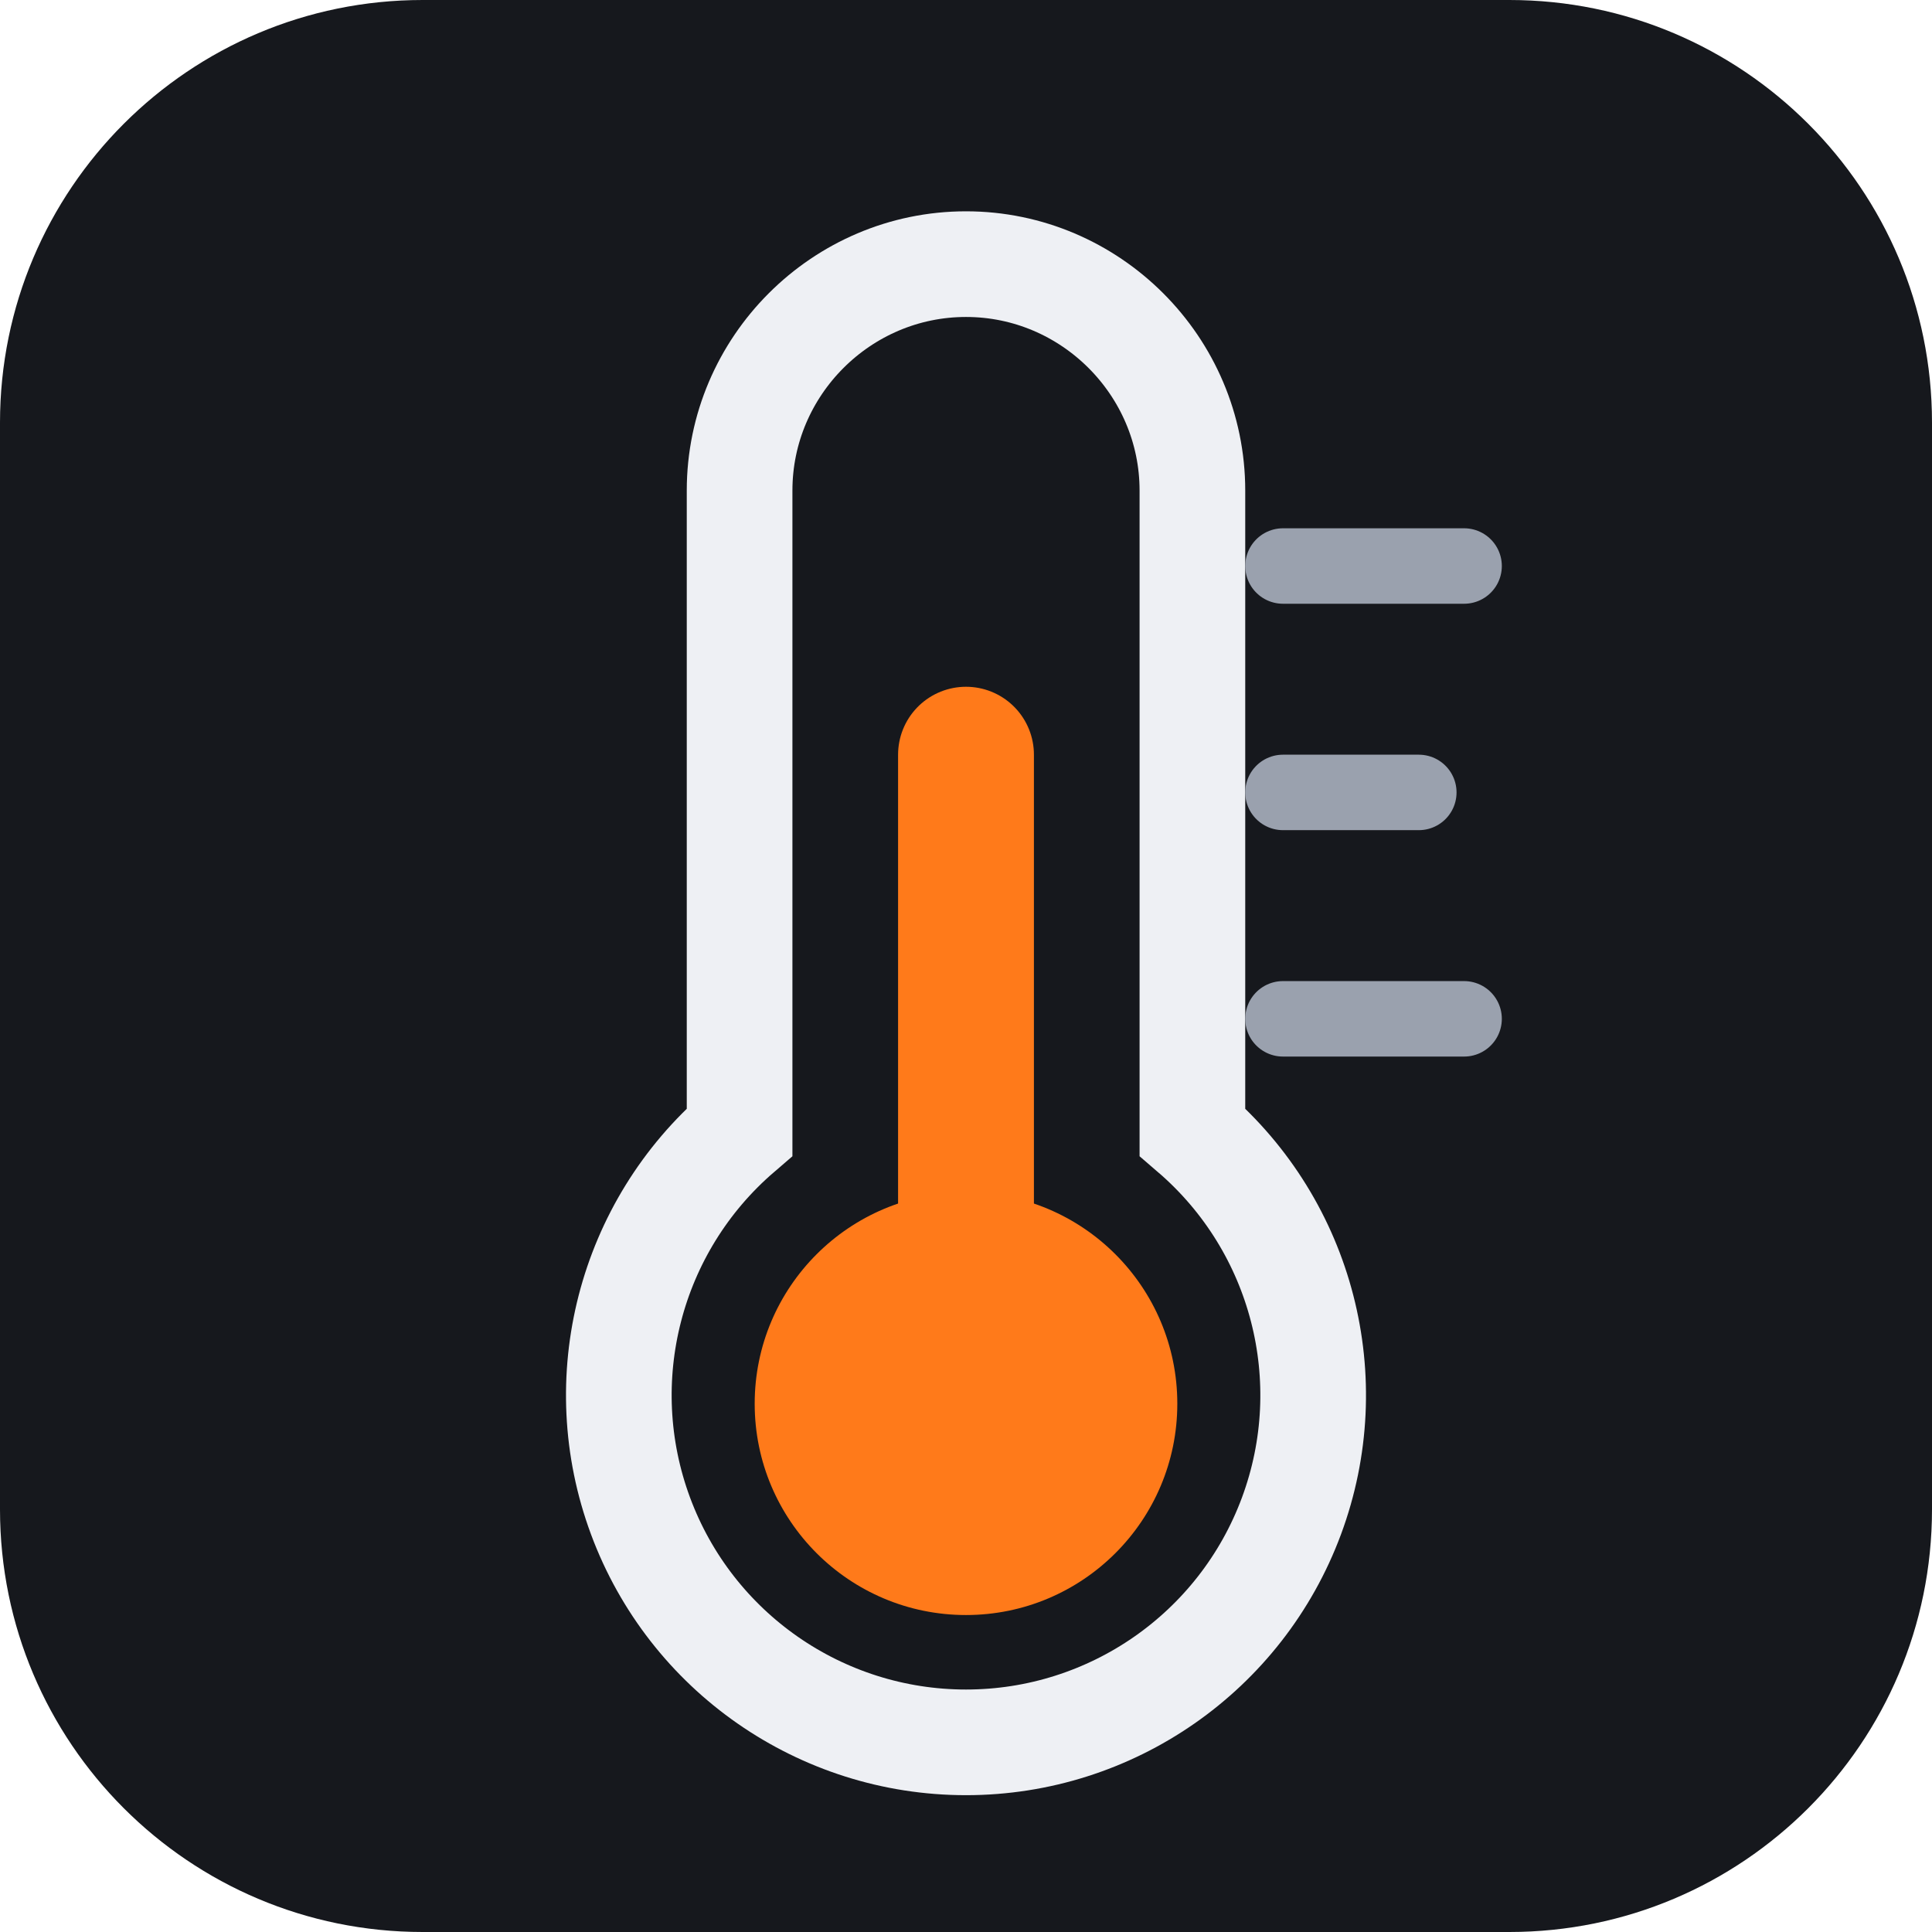
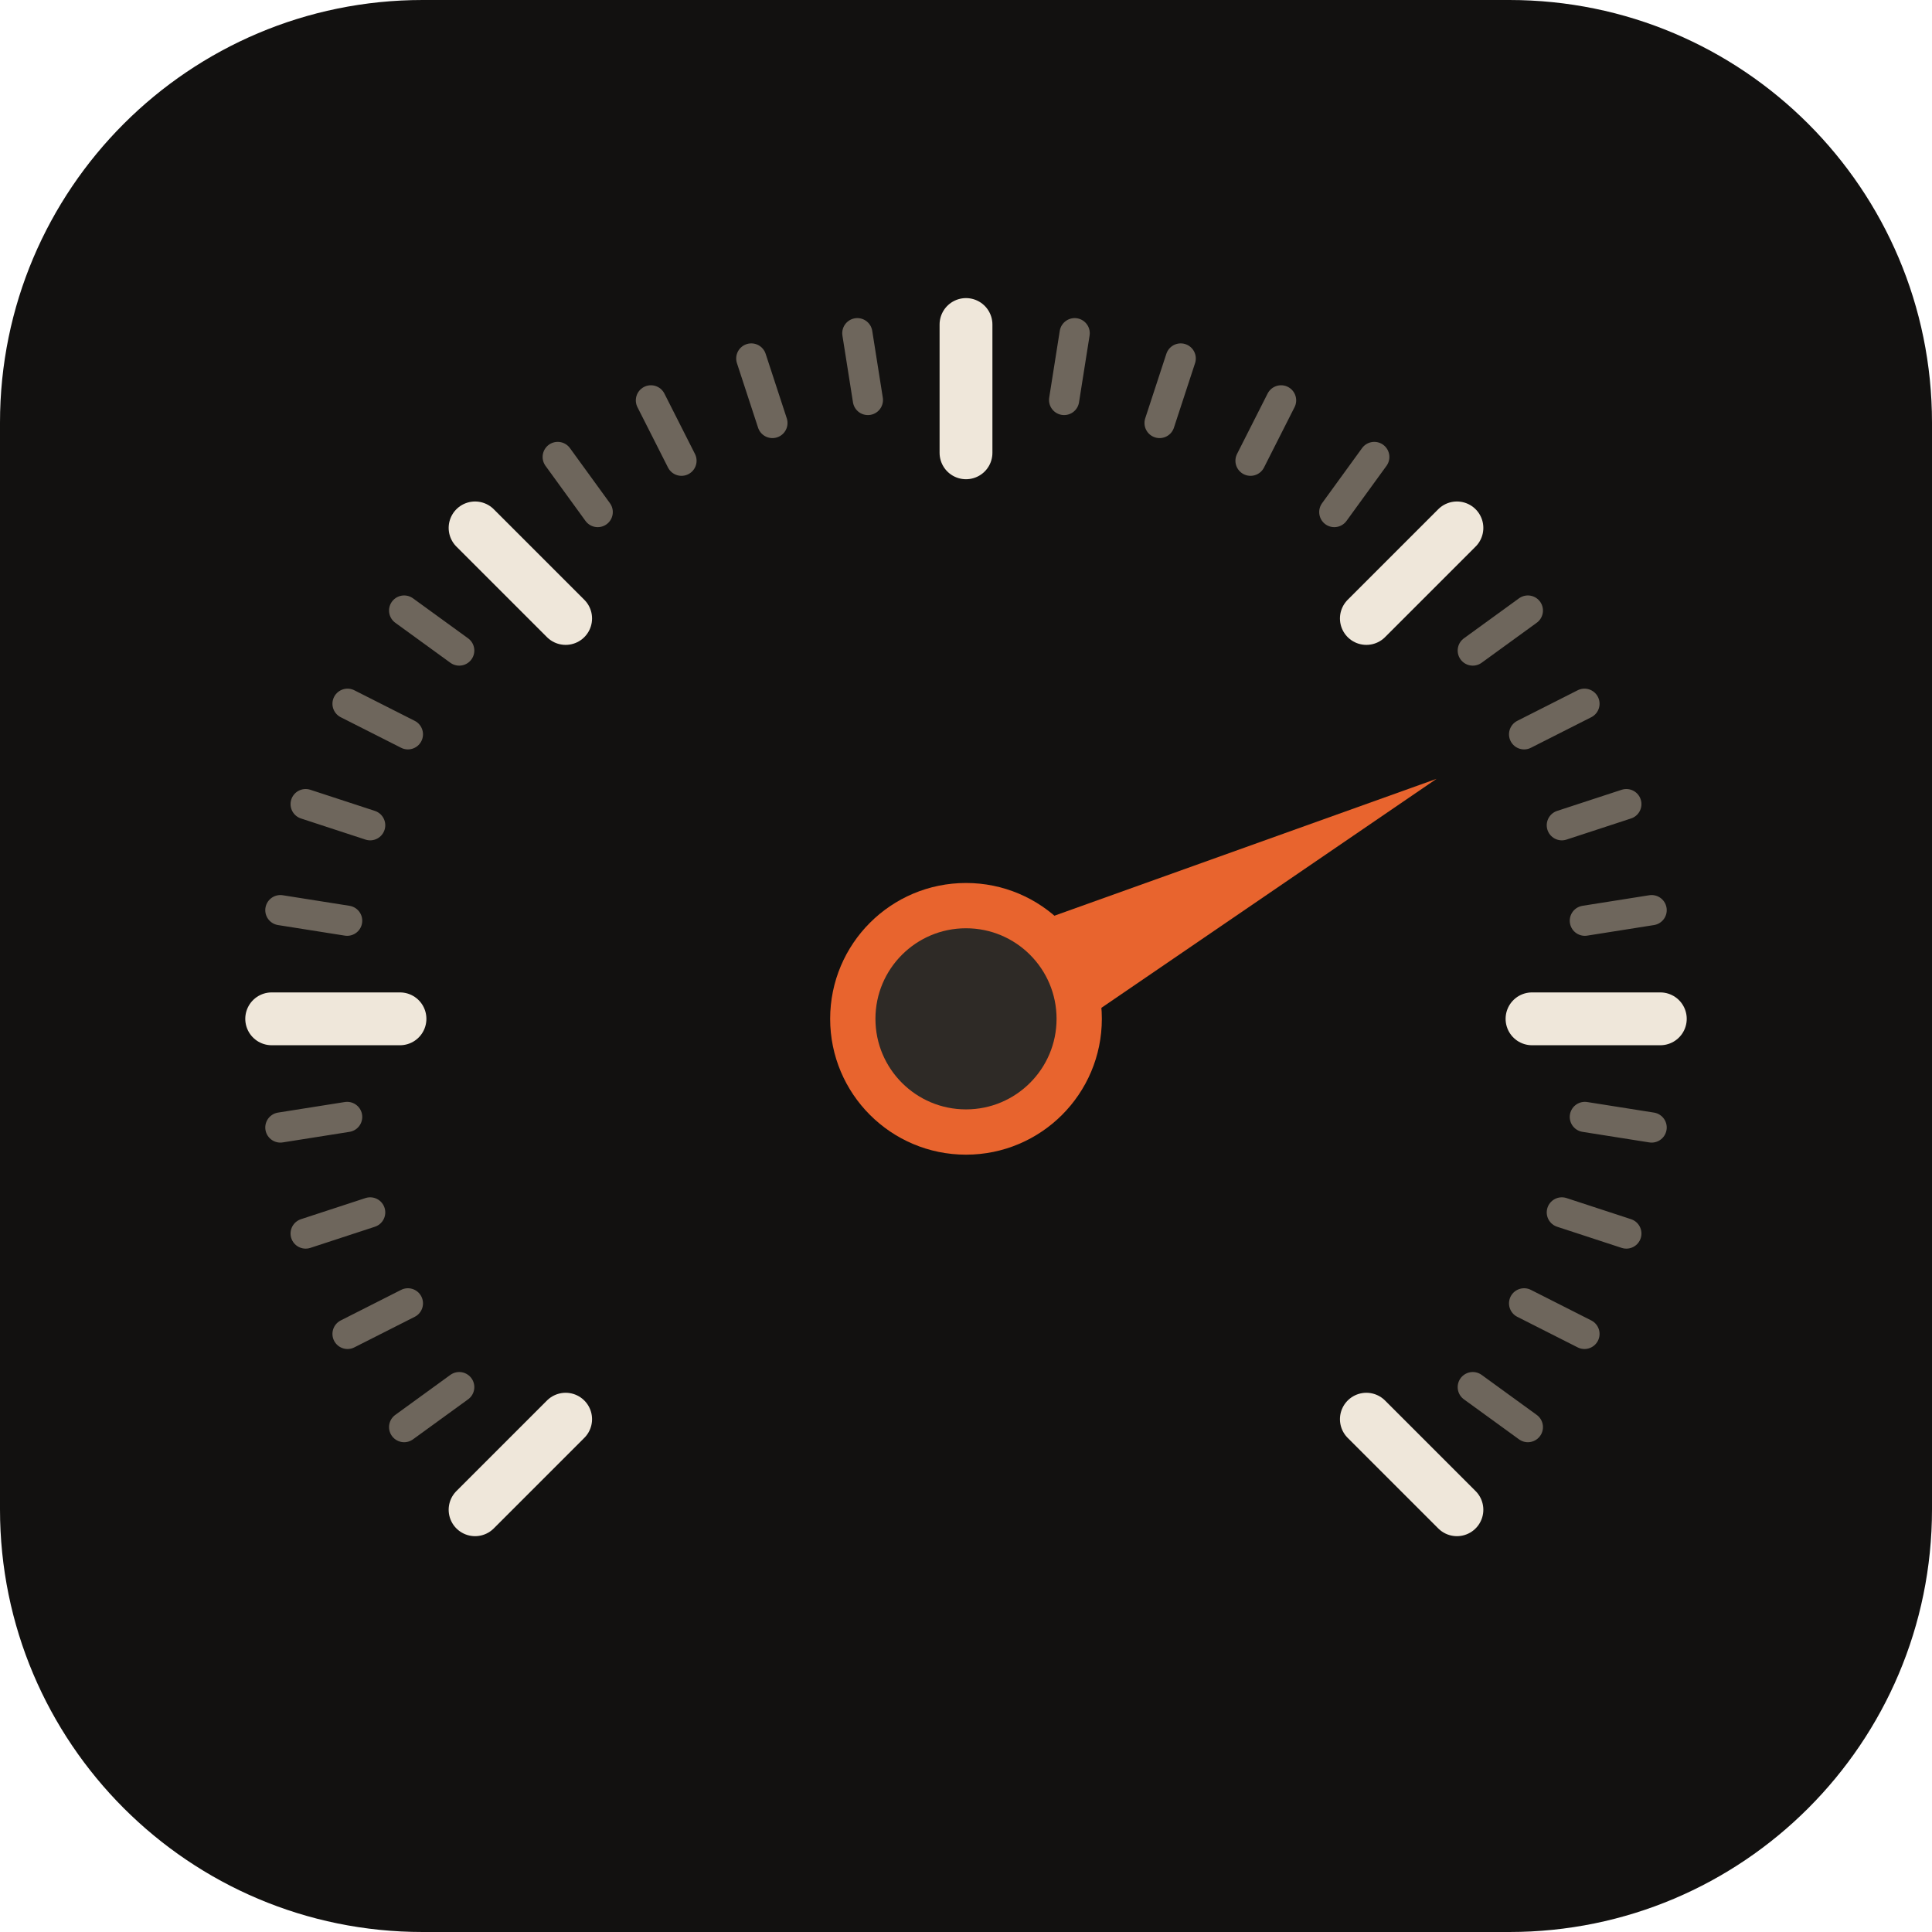
<svg xmlns="http://www.w3.org/2000/svg" viewBox="0 0 512 512">
-   <rect width="512" height="512" rx="112" fill="#16181d" />
-   <path d="M256 70c-33 0-60 27-60 60v170a92 92 0 1 0 120 0V130c0-33-27-60-60-60z" fill="none" stroke="#eef0f4" stroke-width="28" />
-   <path d="M256 200v120" stroke="#ff7a1a" stroke-width="36" stroke-linecap="round" />
-   <circle cx="256" cy="372" r="56" fill="#ff7a1a" />
-   <path d="M340 150h48M340 210h36M340 270h48" stroke="#9aa1ae" stroke-width="20" stroke-linecap="round" />
+   <rect width="512" height="512" rx="112" fill="#121110" />
+   <line x1="149.9" y1="376.1" x2="125.9" y2="400.1" stroke="#efe7da" stroke-width="14" stroke-linecap="round" />
+   <line x1="121.7" y1="367.6" x2="107.1" y2="378.2" stroke="#6e665c" stroke-width="8" stroke-linecap="round" />
+   <line x1="108.1" y1="345.4" x2="92.1" y2="353.5" stroke="#6e665c" stroke-width="8" stroke-linecap="round" />
+   <line x1="98.1" y1="321.3" x2="81.0" y2="326.9" stroke="#6e665c" stroke-width="8" stroke-linecap="round" />
+   <line x1="92.0" y1="296.0" x2="74.3" y2="298.8" stroke="#6e665c" stroke-width="8" stroke-linecap="round" />
+   <line x1="106.0" y1="270.0" x2="72.0" y2="270.0" stroke="#efe7da" stroke-width="14" stroke-linecap="round" />
+   <line x1="92.0" y1="244.0" x2="74.3" y2="241.2" stroke="#6e665c" stroke-width="8" stroke-linecap="round" />
+   <line x1="98.1" y1="218.7" x2="81.0" y2="213.1" stroke="#6e665c" stroke-width="8" stroke-linecap="round" />
+   <line x1="108.1" y1="194.6" x2="92.1" y2="186.5" stroke="#6e665c" stroke-width="8" stroke-linecap="round" />
+   <line x1="121.7" y1="172.4" x2="107.1" y2="161.8" stroke="#6e665c" stroke-width="8" stroke-linecap="round" />
+   <line x1="149.9" y1="163.9" x2="125.9" y2="139.9" stroke="#efe7da" stroke-width="14" stroke-linecap="round" />
+   <line x1="158.4" y1="135.7" x2="147.8" y2="121.1" stroke="#6e665c" stroke-width="8" stroke-linecap="round" />
+   <line x1="180.6" y1="122.1" x2="172.5" y2="106.1" stroke="#6e665c" stroke-width="8" stroke-linecap="round" />
+   <line x1="204.7" y1="112.1" x2="199.1" y2="95.0" stroke="#6e665c" stroke-width="8" stroke-linecap="round" />
+   <line x1="230.0" y1="106.0" x2="227.2" y2="88.3" stroke="#6e665c" stroke-width="8" stroke-linecap="round" />
+   <line x1="256.0" y1="120.0" x2="256.0" y2="86.0" stroke="#efe7da" stroke-width="14" stroke-linecap="round" />
+   <line x1="282.0" y1="106.0" x2="284.8" y2="88.3" stroke="#6e665c" stroke-width="8" stroke-linecap="round" />
+   <line x1="307.3" y1="112.1" x2="312.9" y2="95.0" stroke="#6e665c" stroke-width="8" stroke-linecap="round" />
+   <line x1="331.4" y1="122.1" x2="339.5" y2="106.1" stroke="#6e665c" stroke-width="8" stroke-linecap="round" />
+   <line x1="353.6" y1="135.7" x2="364.2" y2="121.1" stroke="#6e665c" stroke-width="8" stroke-linecap="round" />
+   <line x1="362.1" y1="163.9" x2="386.1" y2="139.9" stroke="#efe7da" stroke-width="14" stroke-linecap="round" />
+   <line x1="390.3" y1="172.4" x2="404.9" y2="161.8" stroke="#6e665c" stroke-width="8" stroke-linecap="round" />
+   <line x1="403.9" y1="194.6" x2="419.9" y2="186.5" stroke="#6e665c" stroke-width="8" stroke-linecap="round" />
+   <line x1="413.9" y1="218.7" x2="431.0" y2="213.1" stroke="#6e665c" stroke-width="8" stroke-linecap="round" />
+   <line x1="420.0" y1="244.0" x2="437.7" y2="241.2" stroke="#6e665c" stroke-width="8" stroke-linecap="round" />
+   <line x1="406.0" y1="270.0" x2="440.0" y2="270.0" stroke="#efe7da" stroke-width="14" stroke-linecap="round" />
+   <line x1="420.0" y1="296.0" x2="437.7" y2="298.8" stroke="#6e665c" stroke-width="8" stroke-linecap="round" />
+   <line x1="413.9" y1="321.3" x2="431.0" y2="326.9" stroke="#6e665c" stroke-width="8" stroke-linecap="round" />
+   <line x1="403.9" y1="345.4" x2="419.9" y2="353.5" stroke="#6e665c" stroke-width="8" stroke-linecap="round" />
+   <line x1="390.3" y1="367.6" x2="404.9" y2="378.2" stroke="#6e665c" stroke-width="8" stroke-linecap="round" />
+   <line x1="362.1" y1="376.1" x2="386.1" y2="400.1" stroke="#efe7da" stroke-width="14" stroke-linecap="round" />
+   <path d="M380.7 206.4 L264.2 286.0 L247.8 254.0Z" fill="#e8642e" />
+   <circle cx="256" cy="270" r="30" fill="#2e2a26" stroke="#e8642e" stroke-width="12" />
</svg>
